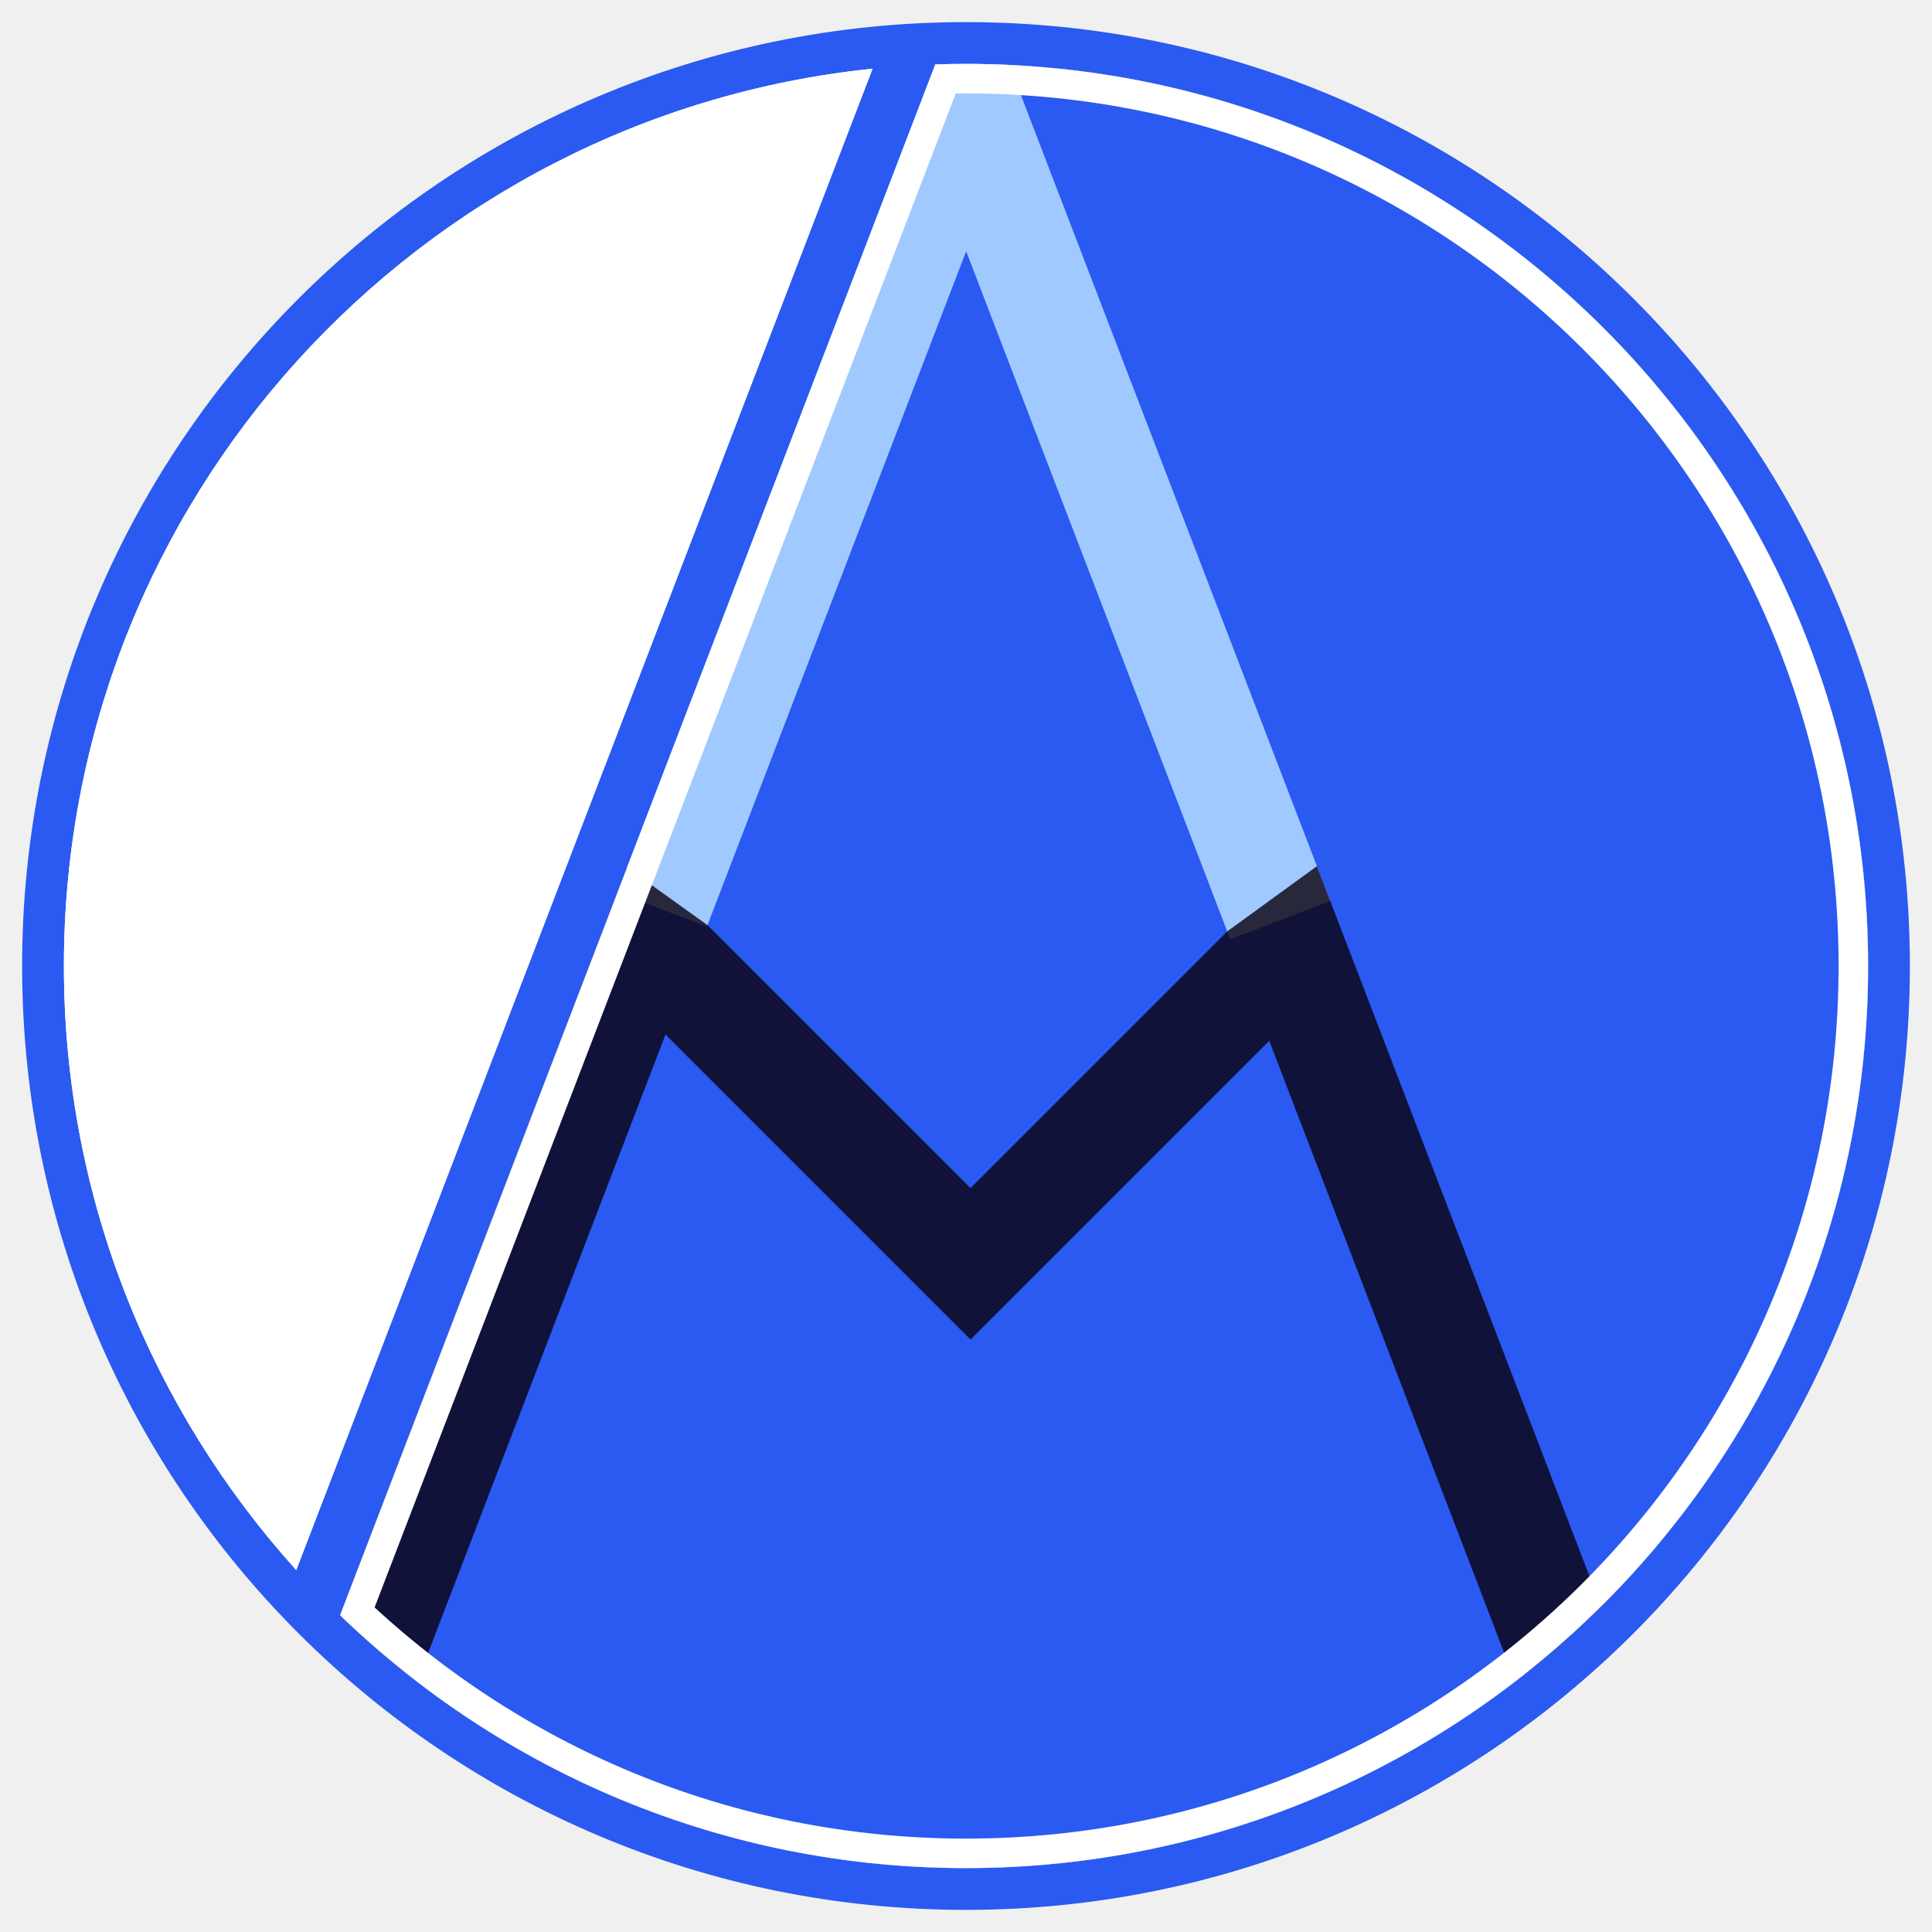
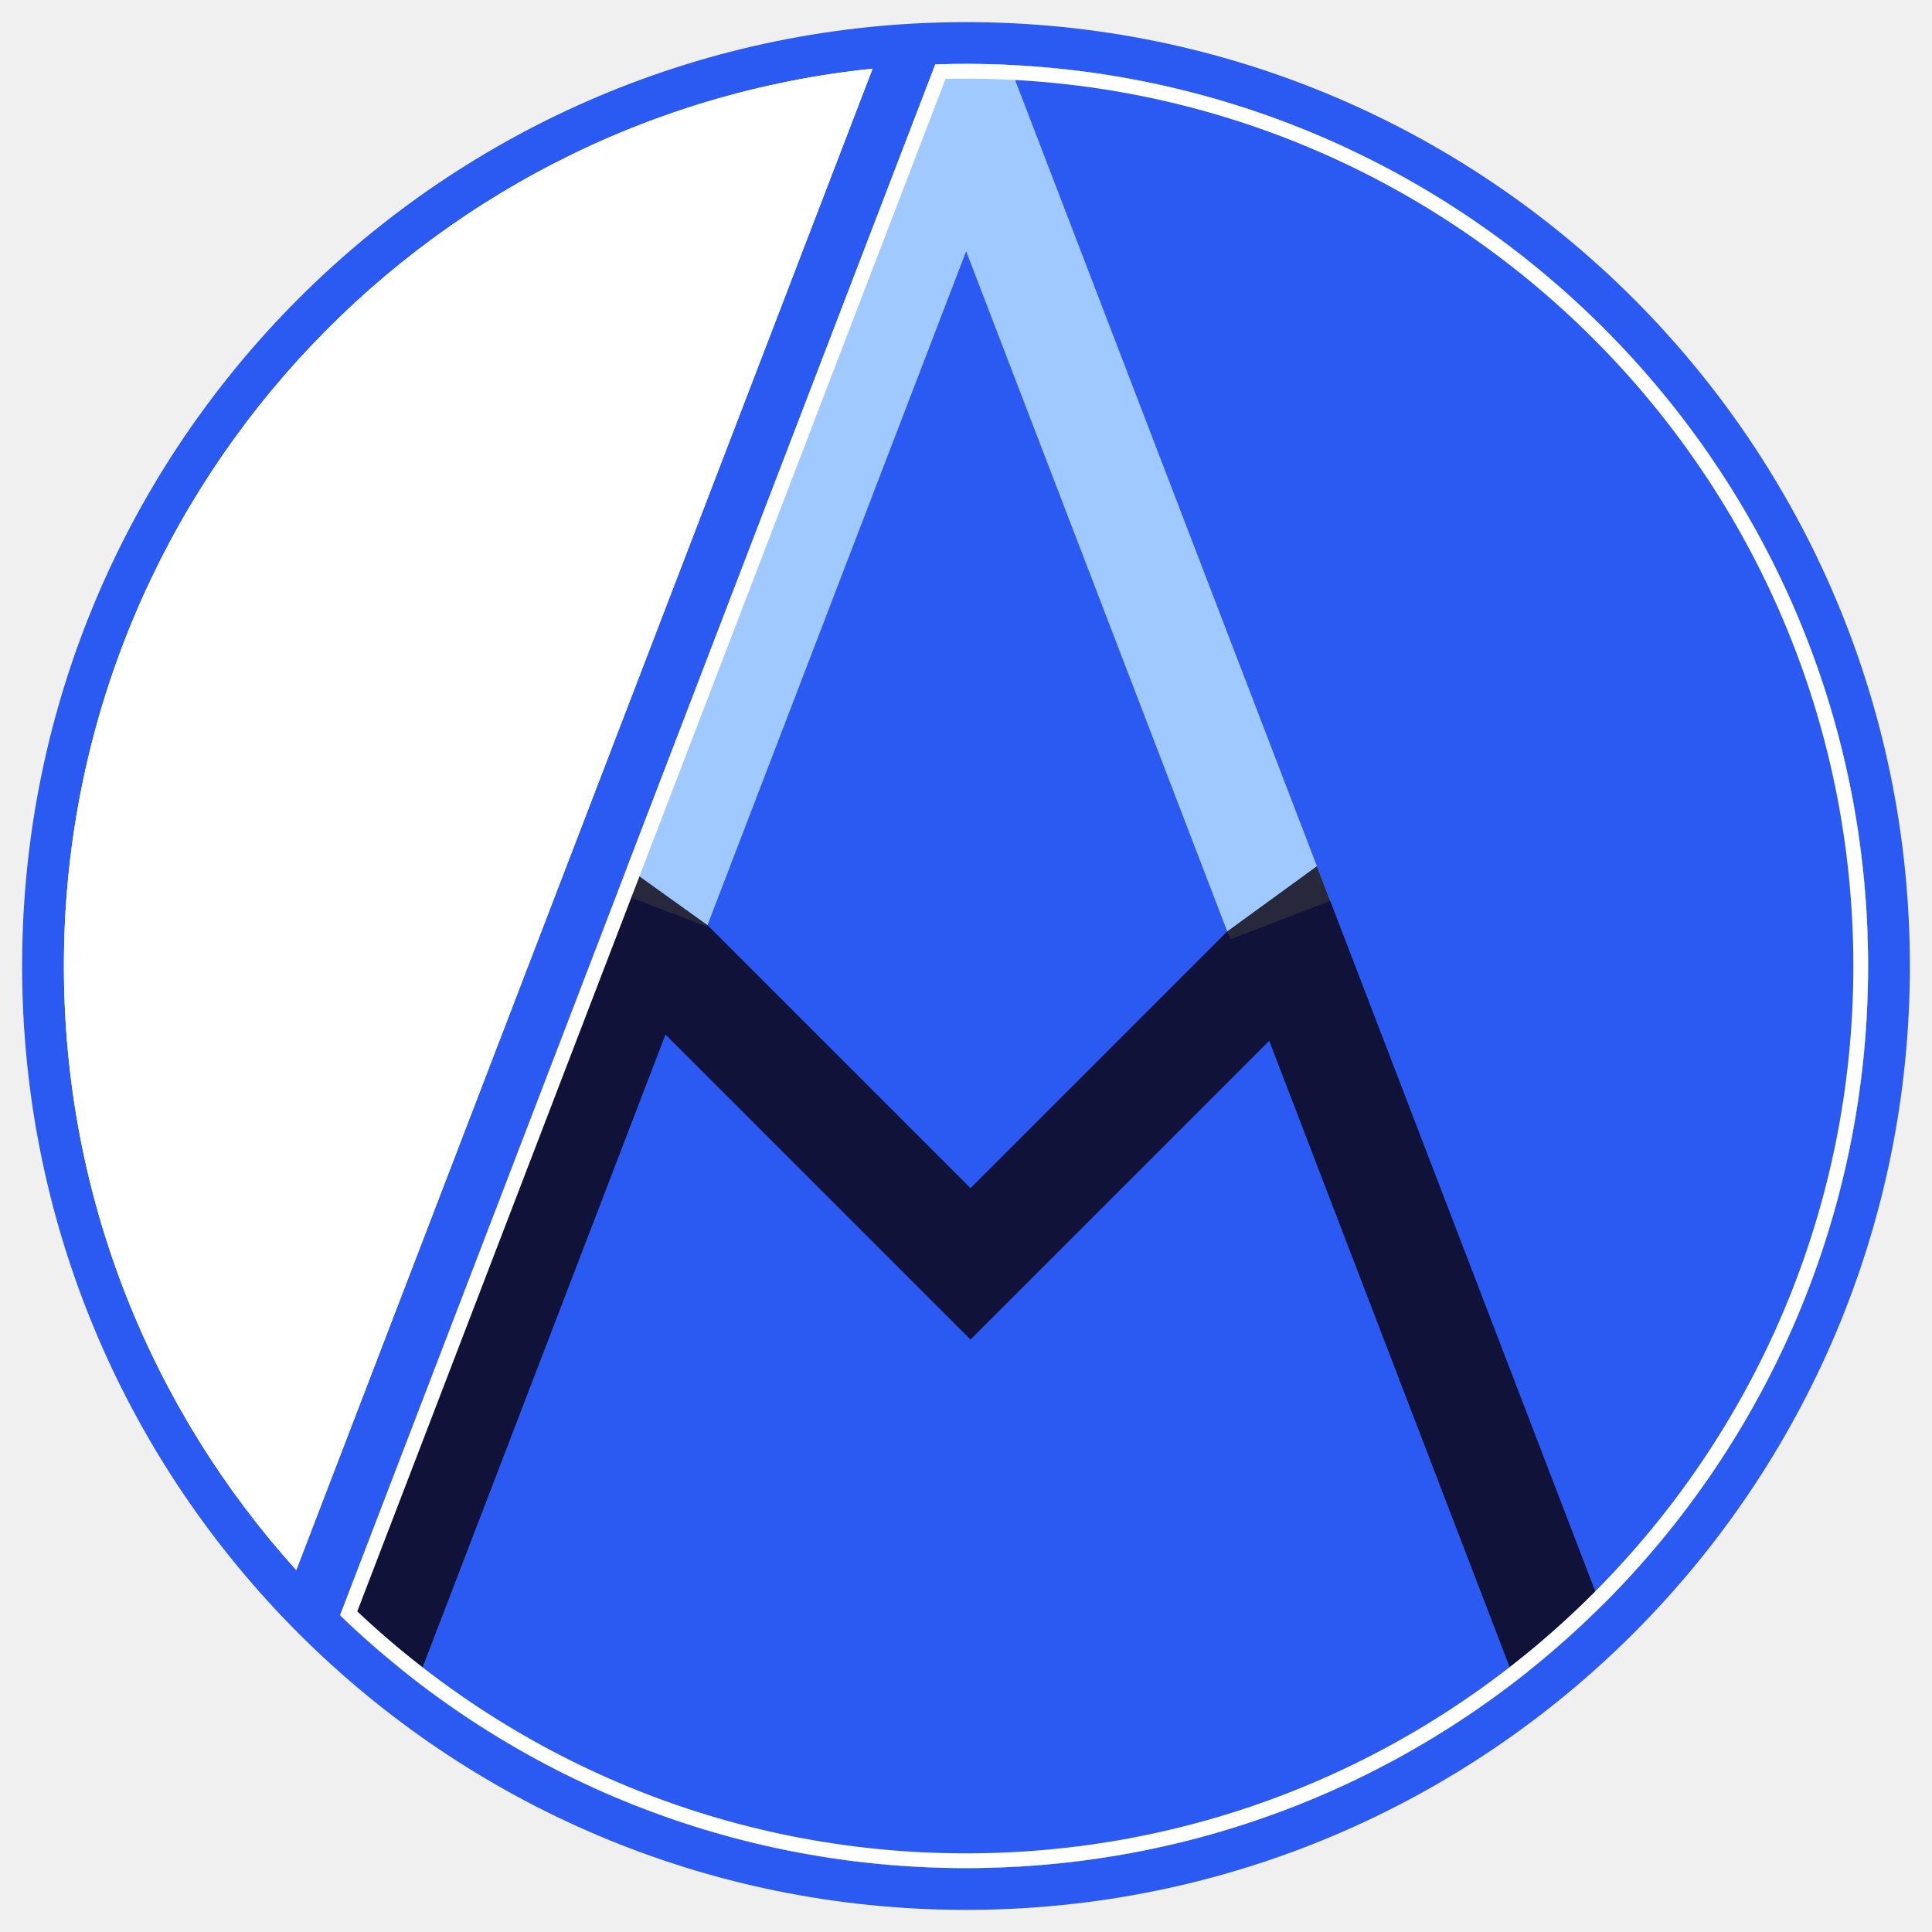
<svg xmlns="http://www.w3.org/2000/svg" style="isolation:isolate" viewBox="0 0 131 131">
  <defs>
    <clipPath id="_clipPath_dLGTVGnn7RCqwl5l41fXCB6VkB1wnnty">
      <rect width="131" height="131" />
    </clipPath>
  </defs>
  <g clip-path="url(#_clipPath_dLGTVGnn7RCqwl5l41fXCB6VkB1wnnty)">
    <circle vector-effect="non-scaling-stroke" cx="65.5" cy="65.5" r="64" fill="rgb(42,90,241)" />
    <g>
      <mask id="_mask_hTHzGmXB7J77Bg2maLxY6Vz5Cm5ZVOsT">
        <path d=" M 63.419 4.368 C 64.11 4.345 64.804 4.333 65.5 4.333 C 99.259 4.333 126.667 31.741 126.667 65.5 C 126.667 99.259 99.259 126.667 65.5 126.667 C 49.022 126.667 34.056 120.136 23.053 109.525 L 63.419 4.368 Z " fill="white" stroke="none" />
      </mask>
-       <path d=" M 63.419 4.368 C 64.11 4.345 64.804 4.333 65.5 4.333 C 99.259 4.333 126.667 31.741 126.667 65.5 C 126.667 99.259 99.259 126.667 65.5 126.667 C 49.022 126.667 34.056 120.136 23.053 109.525 L 63.419 4.368 Z " fill="rgb(42,90,241)" mask="url(#_mask_hTHzGmXB7J77Bg2maLxY6Vz5Cm5ZVOsT)" vector-effect="non-scaling-stroke" stroke-width="4" stroke="rgb(255,255,255)" stroke-linejoin="round" stroke-linecap="round" stroke-miterlimit="3" />
+       <path d=" M 63.419 4.368 C 64.11 4.345 64.804 4.333 65.5 4.333 C 99.259 4.333 126.667 31.741 126.667 65.5 C 126.667 99.259 99.259 126.667 65.5 126.667 C 49.022 126.667 34.056 120.136 23.053 109.525 L 63.419 4.368 Z " fill="rgb(42,90,241)" mask="url(#_mask_hTHzGmXB7J77Bg2maLxY6Vz5Cm5ZVOsT)" vector-effect="non-scaling-stroke" stroke-width="1" stroke="rgb(255,255,255)" stroke-linejoin="round" stroke-linecap="round" stroke-miterlimit="1" />
      <path d=" M 63.419 4.368 C 64.11 4.345 64.804 4.333 65.5 4.333 C 99.259 4.333 126.667 31.741 126.667 65.5 C 126.667 99.259 99.259 126.667 65.5 126.667 C 49.022 126.667 34.056 120.136 23.053 109.525 L 63.419 4.368 Z " fill="rgb(42,90,241)" />
      <clipPath id="_clipPath_eXBwt6USMdLoGNsb8TCe1Pp6oNLRxuGb">
-         <path d=" M 63.419 4.368 C 64.11 4.345 64.804 4.333 65.5 4.333 C 99.259 4.333 126.667 31.741 126.667 65.5 C 126.667 99.259 99.259 126.667 65.5 126.667 C 49.022 126.667 34.056 120.136 23.053 109.525 L 63.419 4.368 Z " fill="rgb(42,90,241)" mask="url(#_mask_hTHzGmXB7J77Bg2maLxY6Vz5Cm5ZVOsT)" vector-effect="non-scaling-stroke" stroke-width="4" stroke="rgb(255,255,255)" stroke-linejoin="round" stroke-linecap="round" stroke-miterlimit="3" />
+         <path d=" M 63.419 4.368 C 64.11 4.345 64.804 4.333 65.5 4.333 C 99.259 4.333 126.667 31.741 126.667 65.5 C 126.667 99.259 99.259 126.667 65.5 126.667 C 49.022 126.667 34.056 120.136 23.053 109.525 L 63.419 4.368 Z " fill="rgb(42,90,241)" mask="url(#_mask_hTHzGmXB7J77Bg2maLxY6Vz5Cm5ZVOsT)" vector-effect="non-scaling-stroke" stroke-width="1" stroke="rgb(255,255,255)" stroke-linejoin="round" stroke-linecap="round" stroke-miterlimit="1" />
        <path d=" M 63.419 4.368 C 64.11 4.345 64.804 4.333 65.5 4.333 C 99.259 4.333 126.667 31.741 126.667 65.5 C 126.667 99.259 99.259 126.667 65.5 126.667 C 49.022 126.667 34.056 120.136 23.053 109.525 L 63.419 4.368 Z " fill="rgb(42,90,241)" />
      </clipPath>
      <g clip-path="url(#_clipPath_eXBwt6USMdLoGNsb8TCe1Pp6oNLRxuGb)">
        <g>
          <path d=" M 68.412 4.333 L 85.235 48.157 L 90.199 61.088 L 83.42 63.691 L 65.511 17.037 L 47.932 62.83 L 41.154 60.228 L 62.588 4.391 L 62.588 4.333 L 68.412 4.333 L 68.412 4.333 Z " fill="#a0c9ff" />
          <path d=" M 65.805 80.561 L 83.213 63.153 L 89.294 58.732 L 109.396 111.099 L 102.617 113.701 L 86.062 70.573 L 86.062 70.573 L 65.808 90.827 L 65.126 90.145 L 65.123 90.148 L 45.124 70.148 L 28.383 113.759 L 21.604 111.156 L 41.871 58.359 L 41.871 58.359 L 41.871 58.359 L 47.972 62.728 L 65.805 80.561 Z " fill="rgb(10,0,13)" fill-opacity="0.8" />
        </g>
      </g>
-       <path d=" M 63.419 4.368 C 64.11 4.345 64.804 4.333 65.5 4.333 C 99.259 4.333 126.667 31.741 126.667 65.5 C 126.667 99.259 99.259 126.667 65.5 126.667 C 49.022 126.667 34.056 120.136 23.053 109.525 L 63.419 4.368 Z " fill="transparent" mask="url(#_mask_hTHzGmXB7J77Bg2maLxY6Vz5Cm5ZVOsT)" vector-effect="non-scaling-stroke" stroke-width="4" stroke="rgb(255,255,255)" stroke-linejoin="round" stroke-linecap="round" stroke-miterlimit="3" />
+       <path d=" M 63.419 4.368 C 64.11 4.345 64.804 4.333 65.5 4.333 C 99.259 4.333 126.667 31.741 126.667 65.5 C 126.667 99.259 99.259 126.667 65.5 126.667 C 49.022 126.667 34.056 120.136 23.053 109.525 L 63.419 4.368 Z " fill="transparent" mask="url(#_mask_hTHzGmXB7J77Bg2maLxY6Vz5Cm5ZVOsT)" vector-effect="non-scaling-stroke" stroke-width="2" stroke="rgb(255,255,255)" stroke-linejoin="round" stroke-linecap="round" stroke-miterlimit="1" />
      <mask id="_mask_DaB8nR53r0ozJ7V7inaR8dJ793T1EdS3">
        <path d=" M 59.165 4.658 C 28.378 7.832 4.333 33.88 4.333 65.5 C 4.333 81.248 10.297 95.613 20.088 106.459 L 59.165 4.658 Z " fill="white" stroke="none" />
      </mask>
-       <path d=" M 59.165 4.658 C 28.378 7.832 4.333 33.88 4.333 65.5 C 4.333 81.248 10.297 95.613 20.088 106.459 L 59.165 4.658 Z " fill="rgb(255,255,255)" mask="url(#_mask_DaB8nR53r0ozJ7V7inaR8dJ793T1EdS3)" vector-effect="non-scaling-stroke" stroke-width="4" stroke="rgb(255,255,255)" stroke-linejoin="round" stroke-linecap="round" stroke-miterlimit="3" />
+       <path d=" M 59.165 4.658 C 28.378 7.832 4.333 33.88 4.333 65.5 C 4.333 81.248 10.297 95.613 20.088 106.459 L 59.165 4.658 Z " fill="rgb(255,255,255)" mask="url(#_mask_DaB8nR53r0ozJ7V7inaR8dJ793T1EdS3)" vector-effect="non-scaling-stroke" stroke-width="1" stroke="rgb(255,255,255)" stroke-linejoin="round" stroke-linecap="round" stroke-miterlimit="1" />
      <path d=" M 59.165 4.658 C 28.378 7.832 4.333 33.88 4.333 65.5 C 4.333 81.248 10.297 95.613 20.088 106.459 L 59.165 4.658 Z " fill="rgb(255,255,255)" />
    </g>
  </g>
</svg>
